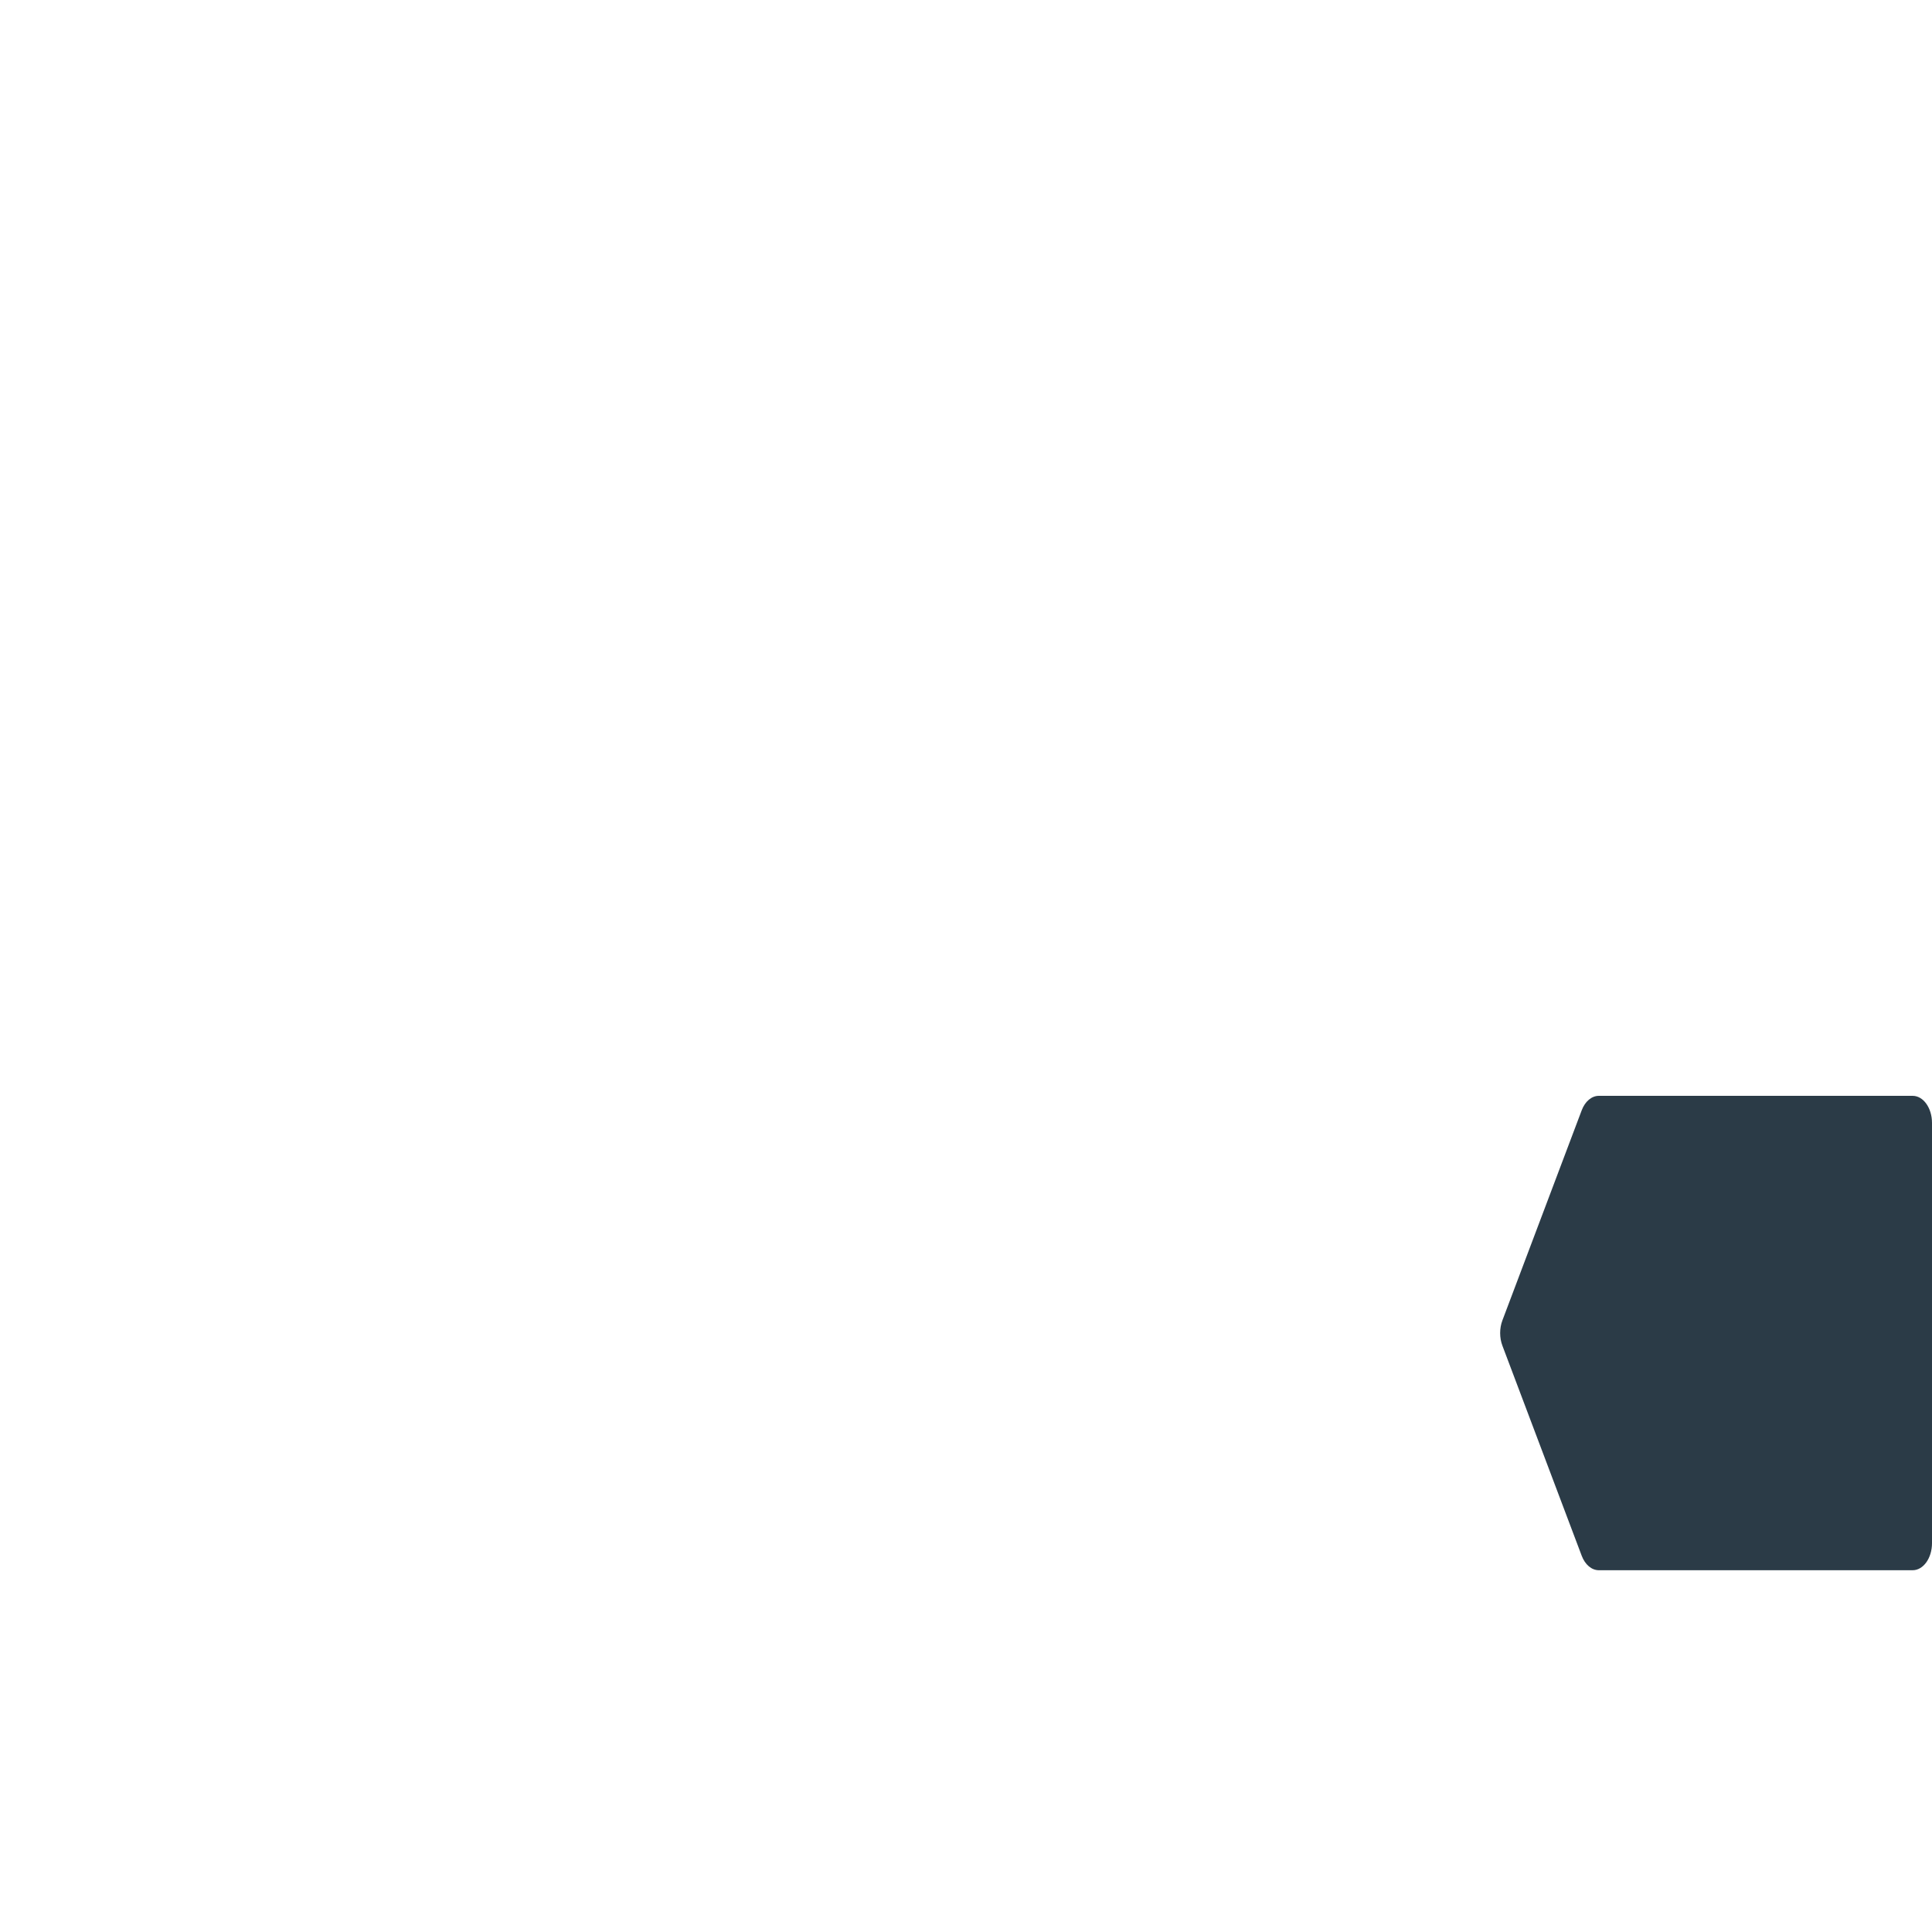
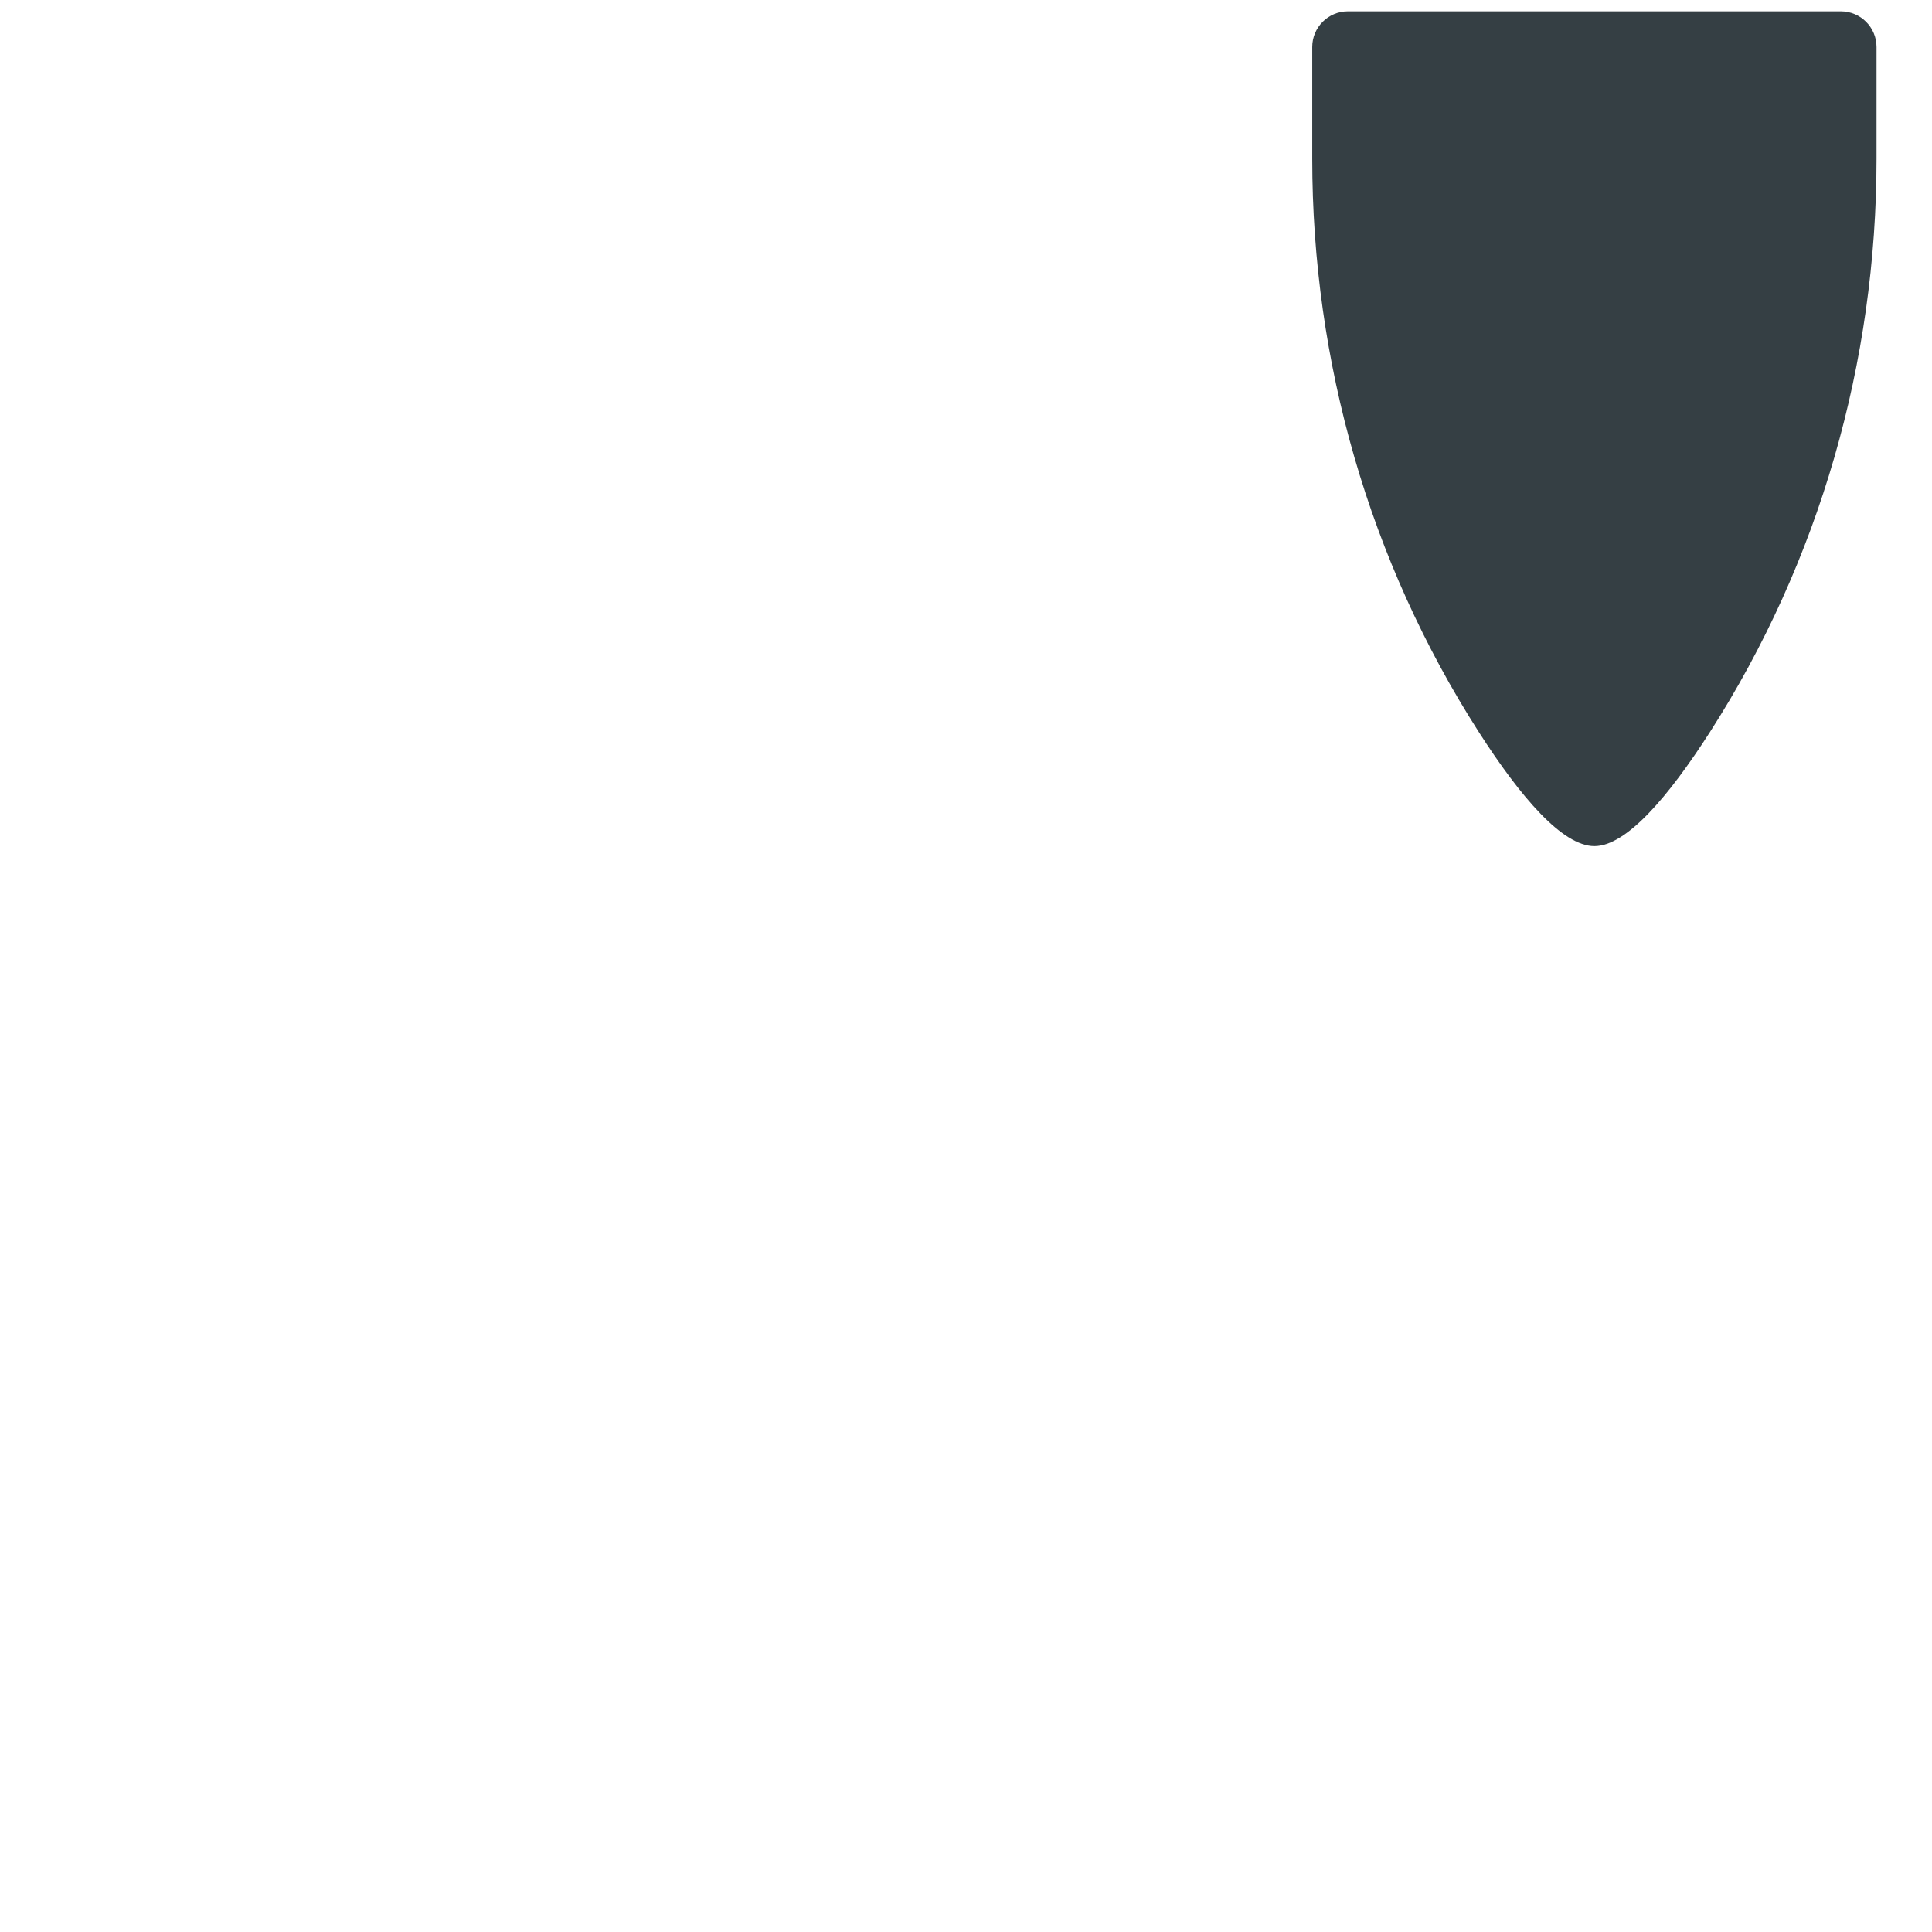
<svg xmlns="http://www.w3.org/2000/svg" version="1.1" x="0px" y="0px" viewBox="0 0 512 512" enable-background="new 0 0 512 512" xml:space="preserve">
  <g id="Layer_6">
-     <path fill="#2B3B47" d="M512,297.579v111.376c0,3.961-2.297,7.172-5.13,7.172h-83.16c-1.902,0-3.649-1.472-4.537-3.824   l-21.023-55.688c-0.791-2.095-0.791-4.601,0-6.696l21.023-55.688c0.888-2.352,2.634-3.824,4.537-3.824h83.16   C509.703,290.407,512,293.618,512,297.579z" />
+     <path fill="#353F44" d="M487.844,3.002l-130.632,0c-5.223,0-9.456,4.234-9.456,9.456v29.592   c0,53.813,15.099,106.652,44.148,151.951c11.077,17.274,22.195,30.229,30.624,30.229s19.547-12.955,30.624-30.229   c29.049-45.299,44.148-98.138,44.148-151.951V12.459C497.301,7.236,493.067,3.002,487.844,3.002z" />
  </g>
  <g id="Layer_1">
</g>
</svg>
